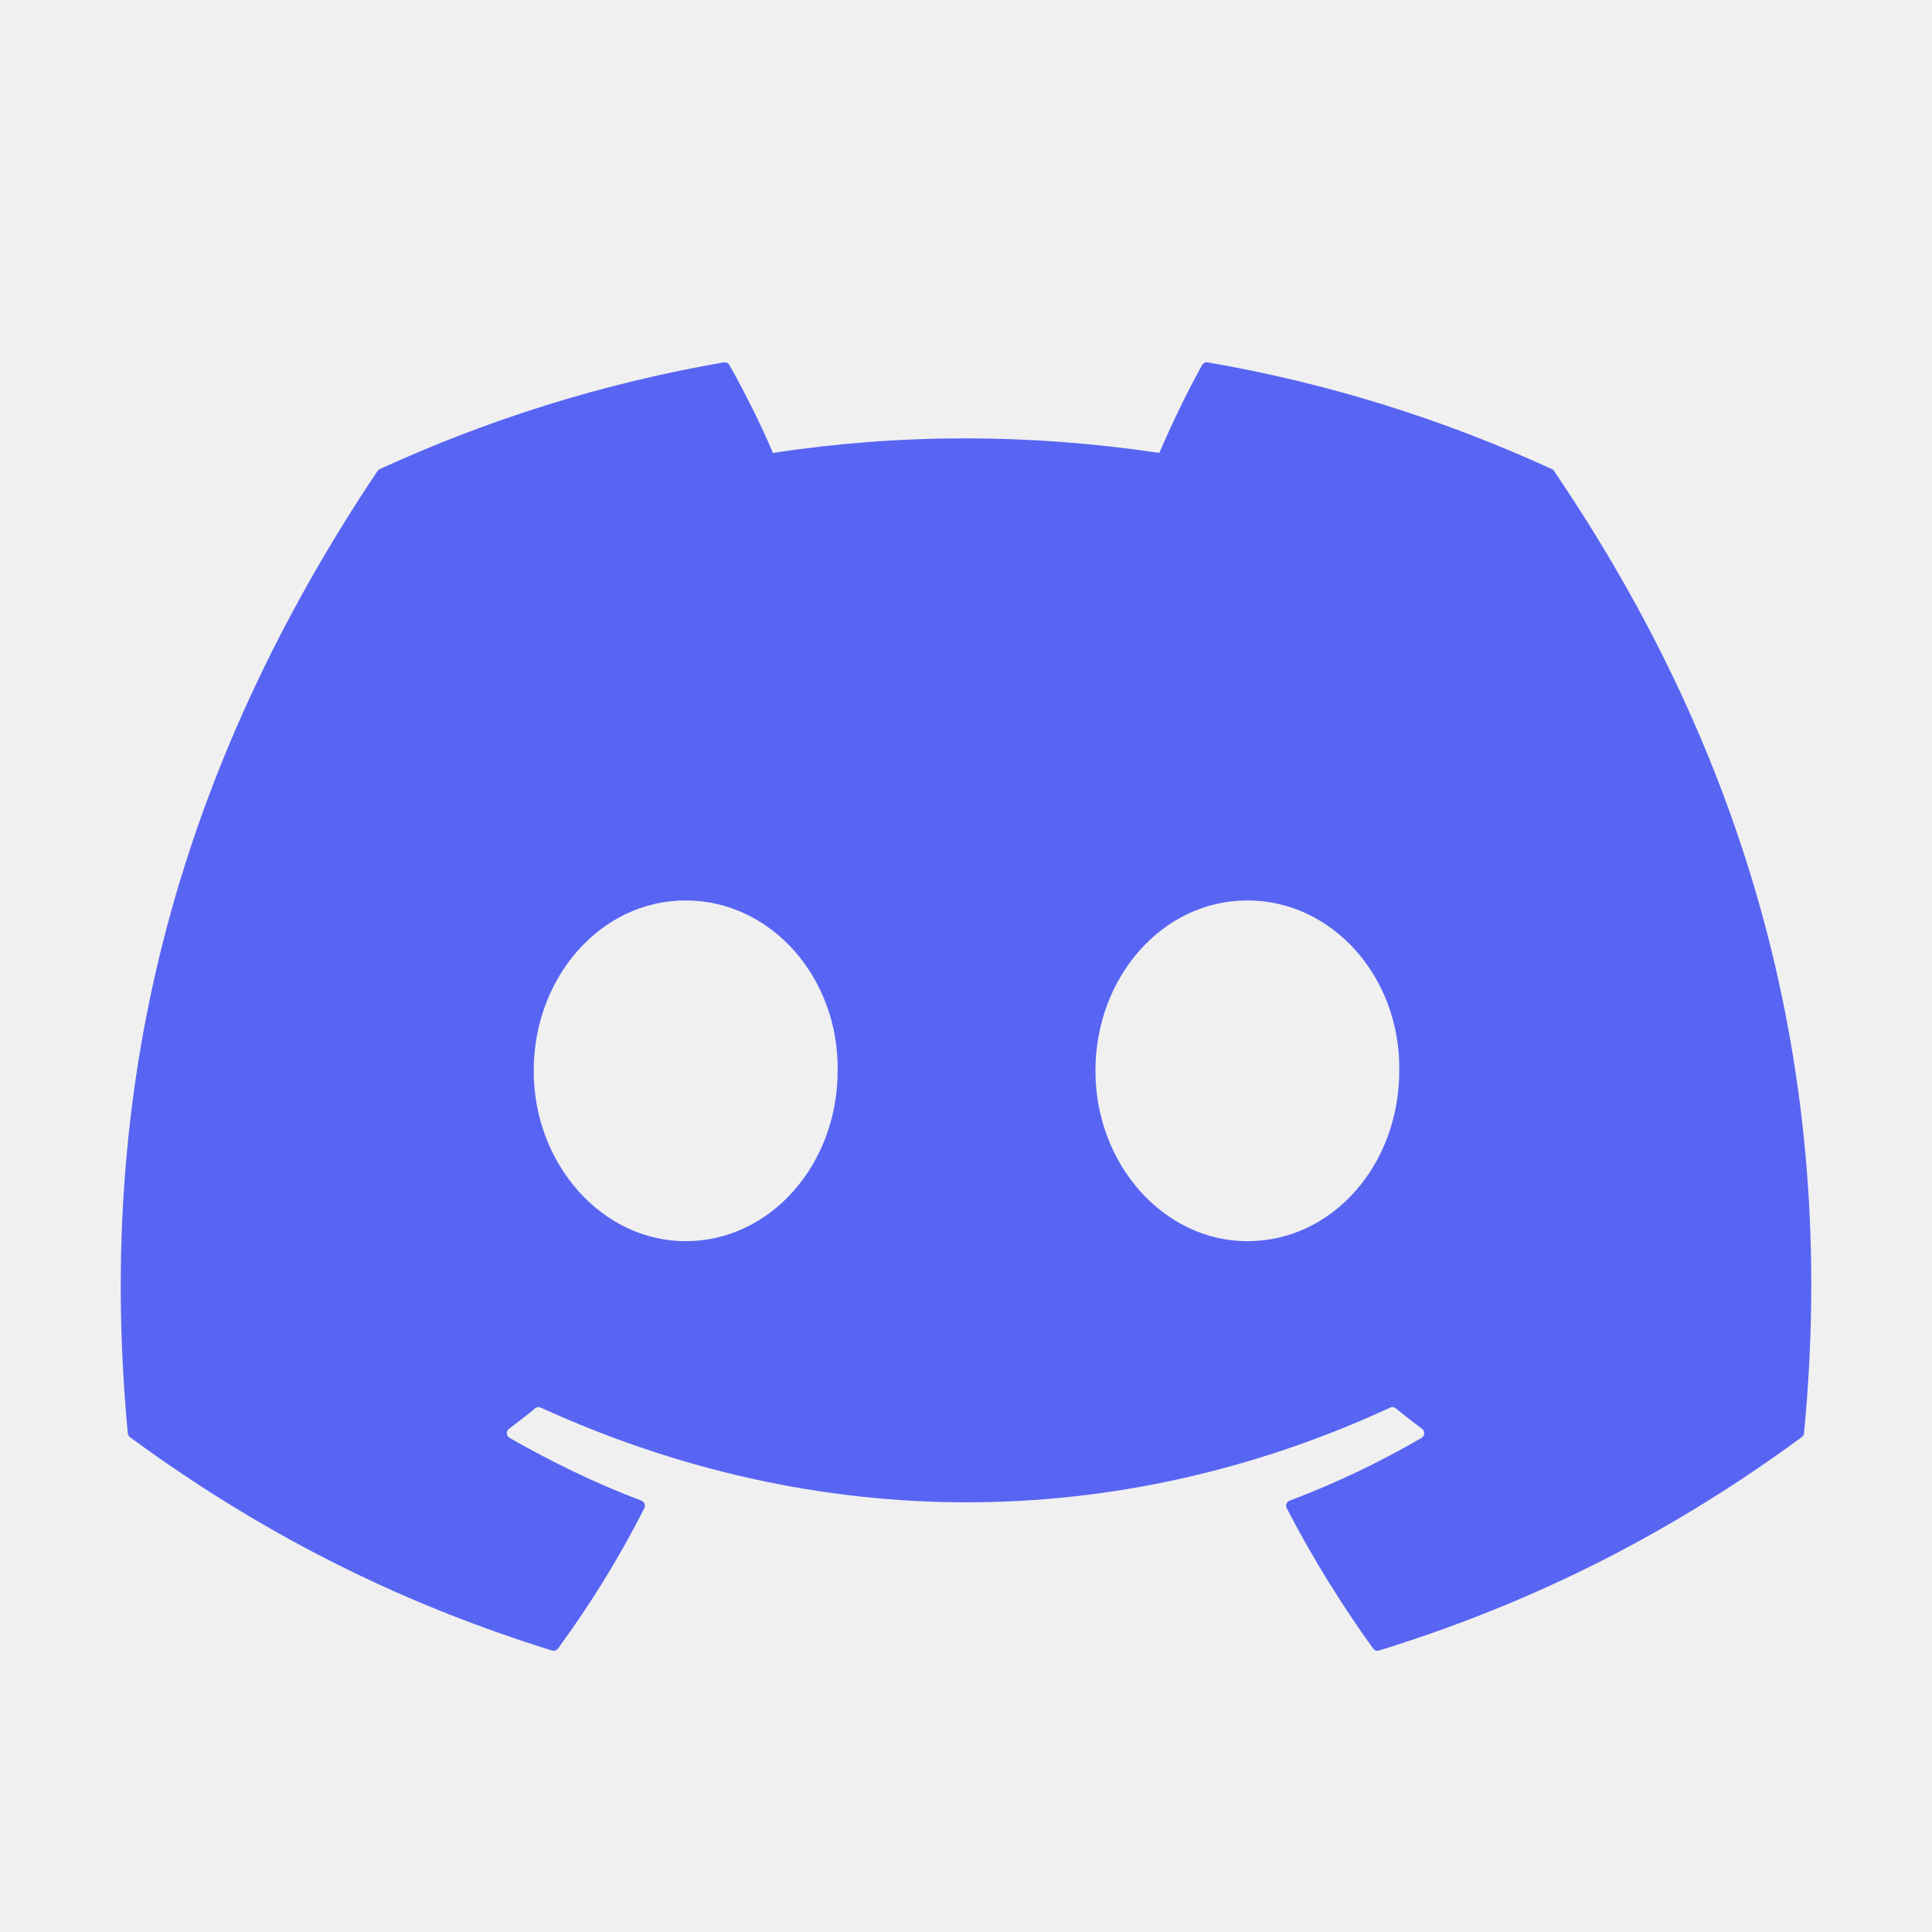
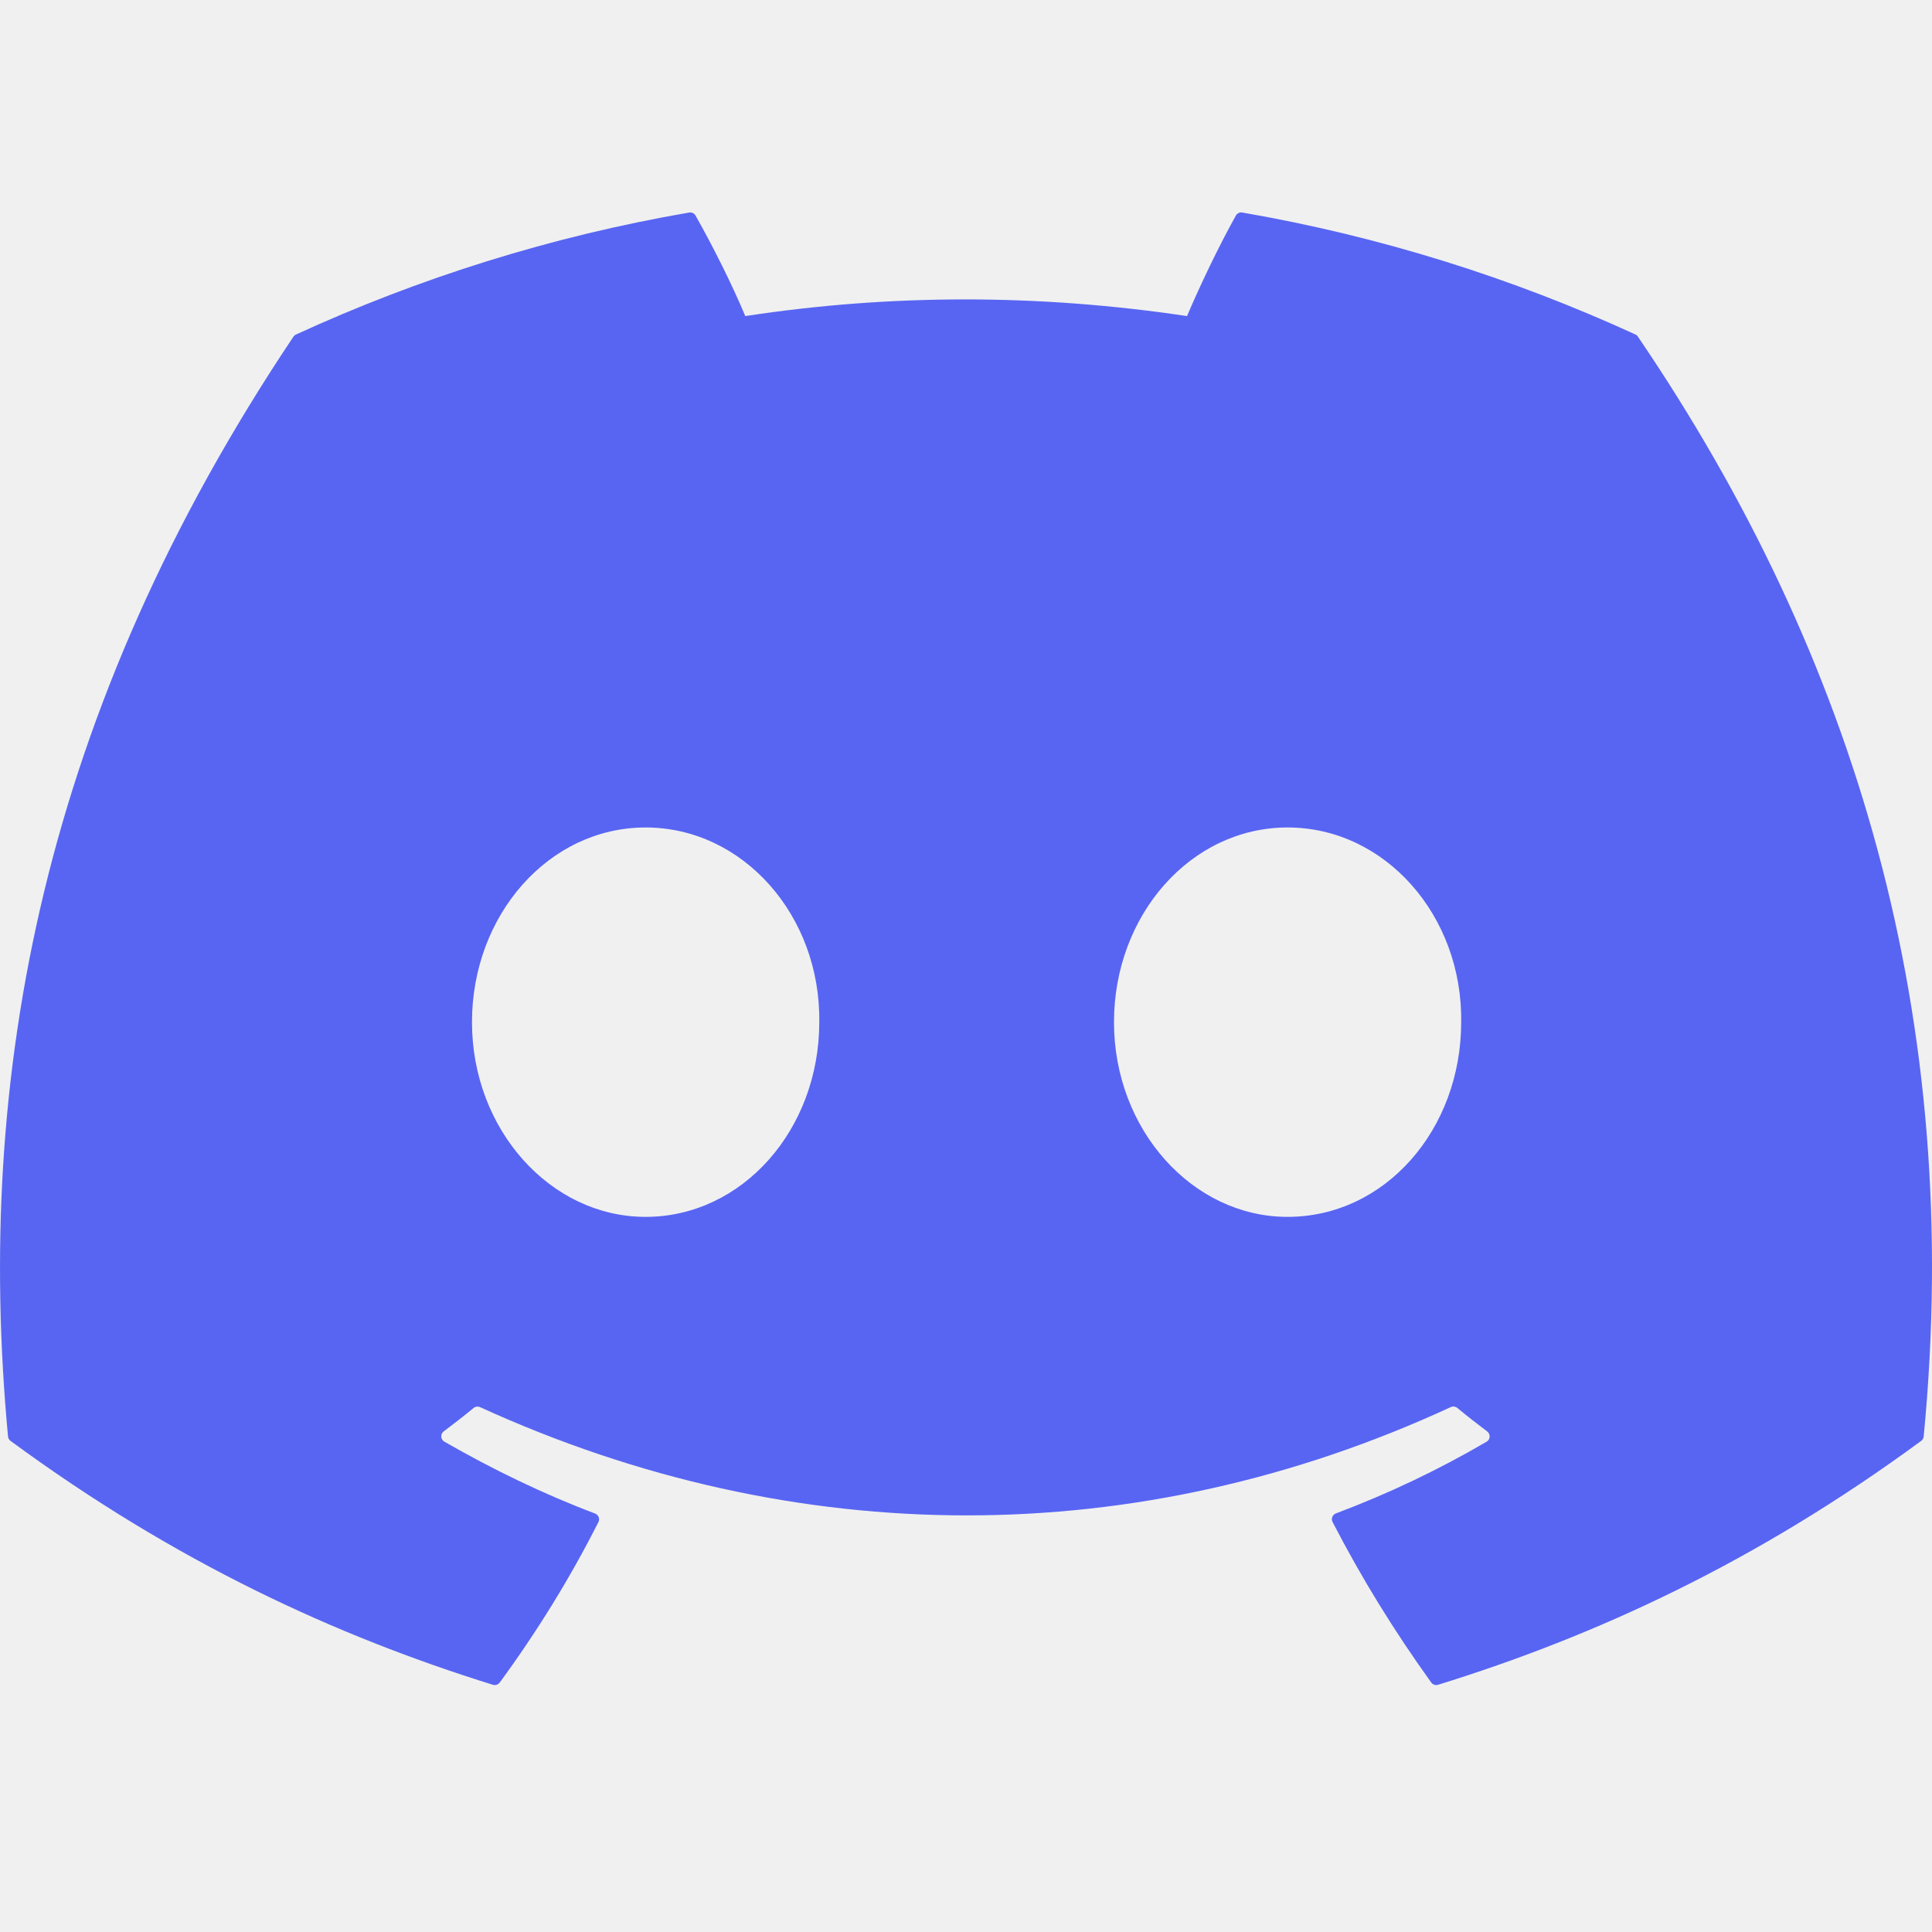
- <svg xmlns="http://www.w3.org/2000/svg" width="16" height="16" viewBox="0 0 16 16" fill="none">
-   <path d="M12.852 3.885C11.959 3.475 11.002 3.173 10.002 3.001C9.984 2.997 9.966 3.006 9.956 3.022C9.833 3.241 9.697 3.527 9.601 3.751C8.525 3.59 7.455 3.59 6.401 3.751C6.305 3.522 6.164 3.241 6.04 3.022C6.031 3.006 6.013 2.998 5.995 3.001C4.995 3.173 4.038 3.475 3.145 3.885C3.137 3.888 3.131 3.893 3.126 3.901C1.311 6.612 0.814 9.257 1.058 11.869C1.059 11.882 1.066 11.894 1.076 11.902C2.274 12.781 3.433 13.315 4.572 13.669C4.59 13.675 4.609 13.668 4.621 13.653C4.89 13.285 5.13 12.898 5.336 12.49C5.348 12.466 5.337 12.438 5.312 12.428C4.931 12.284 4.569 12.107 4.22 11.908C4.192 11.892 4.19 11.852 4.215 11.833C4.289 11.778 4.362 11.721 4.432 11.663C4.445 11.653 4.463 11.65 4.478 11.657C6.769 12.703 9.249 12.703 11.513 11.657C11.528 11.65 11.546 11.652 11.559 11.663C11.629 11.72 11.703 11.778 11.777 11.833C11.802 11.852 11.8 11.892 11.773 11.908C11.424 12.111 11.061 12.284 10.68 12.428C10.655 12.437 10.644 12.466 10.656 12.49C10.867 12.897 11.107 13.285 11.371 13.652C11.382 13.668 11.402 13.675 11.42 13.669C12.564 13.315 13.724 12.781 14.921 11.902C14.932 11.894 14.939 11.883 14.94 11.87C15.232 8.85 14.451 6.227 12.87 3.901C12.866 3.893 12.859 3.888 12.852 3.885ZM5.678 10.279C4.989 10.279 4.42 9.645 4.42 8.868C4.42 8.09 4.978 7.457 5.678 7.457C6.385 7.457 6.948 8.095 6.937 8.868C6.937 9.645 6.379 10.279 5.678 10.279ZM10.33 10.279C9.64 10.279 9.072 9.645 9.072 8.868C9.072 8.09 9.629 7.457 10.33 7.457C11.037 7.457 11.6 8.095 11.588 8.868C11.588 9.645 11.037 10.279 10.33 10.279Z" fill="#5865F2" />
+ <svg xmlns="http://www.w3.org/2000/svg" width="20" height="20" viewBox="0 0 20 20" fill="none">
+   <g id="Social Icons" clip-path="url(#clip0_304_20533)">
+     <path id="Vector" d="M16.931 3.463C15.656 2.878 14.289 2.447 12.86 2.2C12.834 2.195 12.808 2.207 12.794 2.231C12.619 2.544 12.424 2.952 12.288 3.272C10.75 3.042 9.221 3.042 7.715 3.272C7.579 2.945 7.377 2.544 7.2 2.231C7.187 2.208 7.161 2.196 7.135 2.2C5.707 2.446 4.34 2.877 3.064 3.463C3.053 3.468 3.044 3.476 3.037 3.486C0.444 7.36 -0.266 11.138 0.083 14.87C0.084 14.888 0.094 14.905 0.109 14.916C1.819 16.173 3.476 16.935 5.103 17.441C5.129 17.449 5.156 17.439 5.173 17.418C5.558 16.892 5.901 16.338 6.195 15.756C6.212 15.722 6.195 15.681 6.16 15.668C5.616 15.462 5.098 15.21 4.6 14.924C4.56 14.901 4.557 14.845 4.593 14.818C4.698 14.739 4.803 14.658 4.903 14.575C4.921 14.56 4.947 14.557 4.968 14.566C8.241 16.061 11.785 16.061 15.019 14.566C15.04 14.556 15.066 14.559 15.085 14.574C15.185 14.657 15.29 14.739 15.395 14.818C15.431 14.845 15.429 14.901 15.39 14.924C14.891 15.216 14.373 15.462 13.829 15.667C13.793 15.681 13.777 15.722 13.795 15.756C14.095 16.338 14.438 16.892 14.816 17.417C14.832 17.439 14.86 17.449 14.886 17.441C16.52 16.935 18.177 16.173 19.888 14.916C19.903 14.905 19.912 14.889 19.914 14.87C20.331 10.556 19.215 6.809 16.957 3.487C16.951 3.476 16.942 3.468 16.931 3.463ZM6.683 12.597C5.698 12.597 4.886 11.693 4.886 10.582C4.886 9.471 5.682 8.566 6.683 8.566C7.692 8.566 8.497 9.479 8.481 10.582C8.481 11.693 7.685 12.597 6.683 12.597ZM13.329 12.597C12.344 12.597 11.532 11.693 11.532 10.582C11.532 9.471 12.328 8.566 13.329 8.566C14.338 8.566 15.142 9.479 15.126 10.582C15.126 11.693 14.338 12.597 13.329 12.597Z" fill="#5865F2" />
+   </g>
+   <defs>
+     <clipPath id="clip0_304_20533">
+       <rect width="20" height="20" fill="white" />
+     </clipPath>
+   </defs>
</svg>
